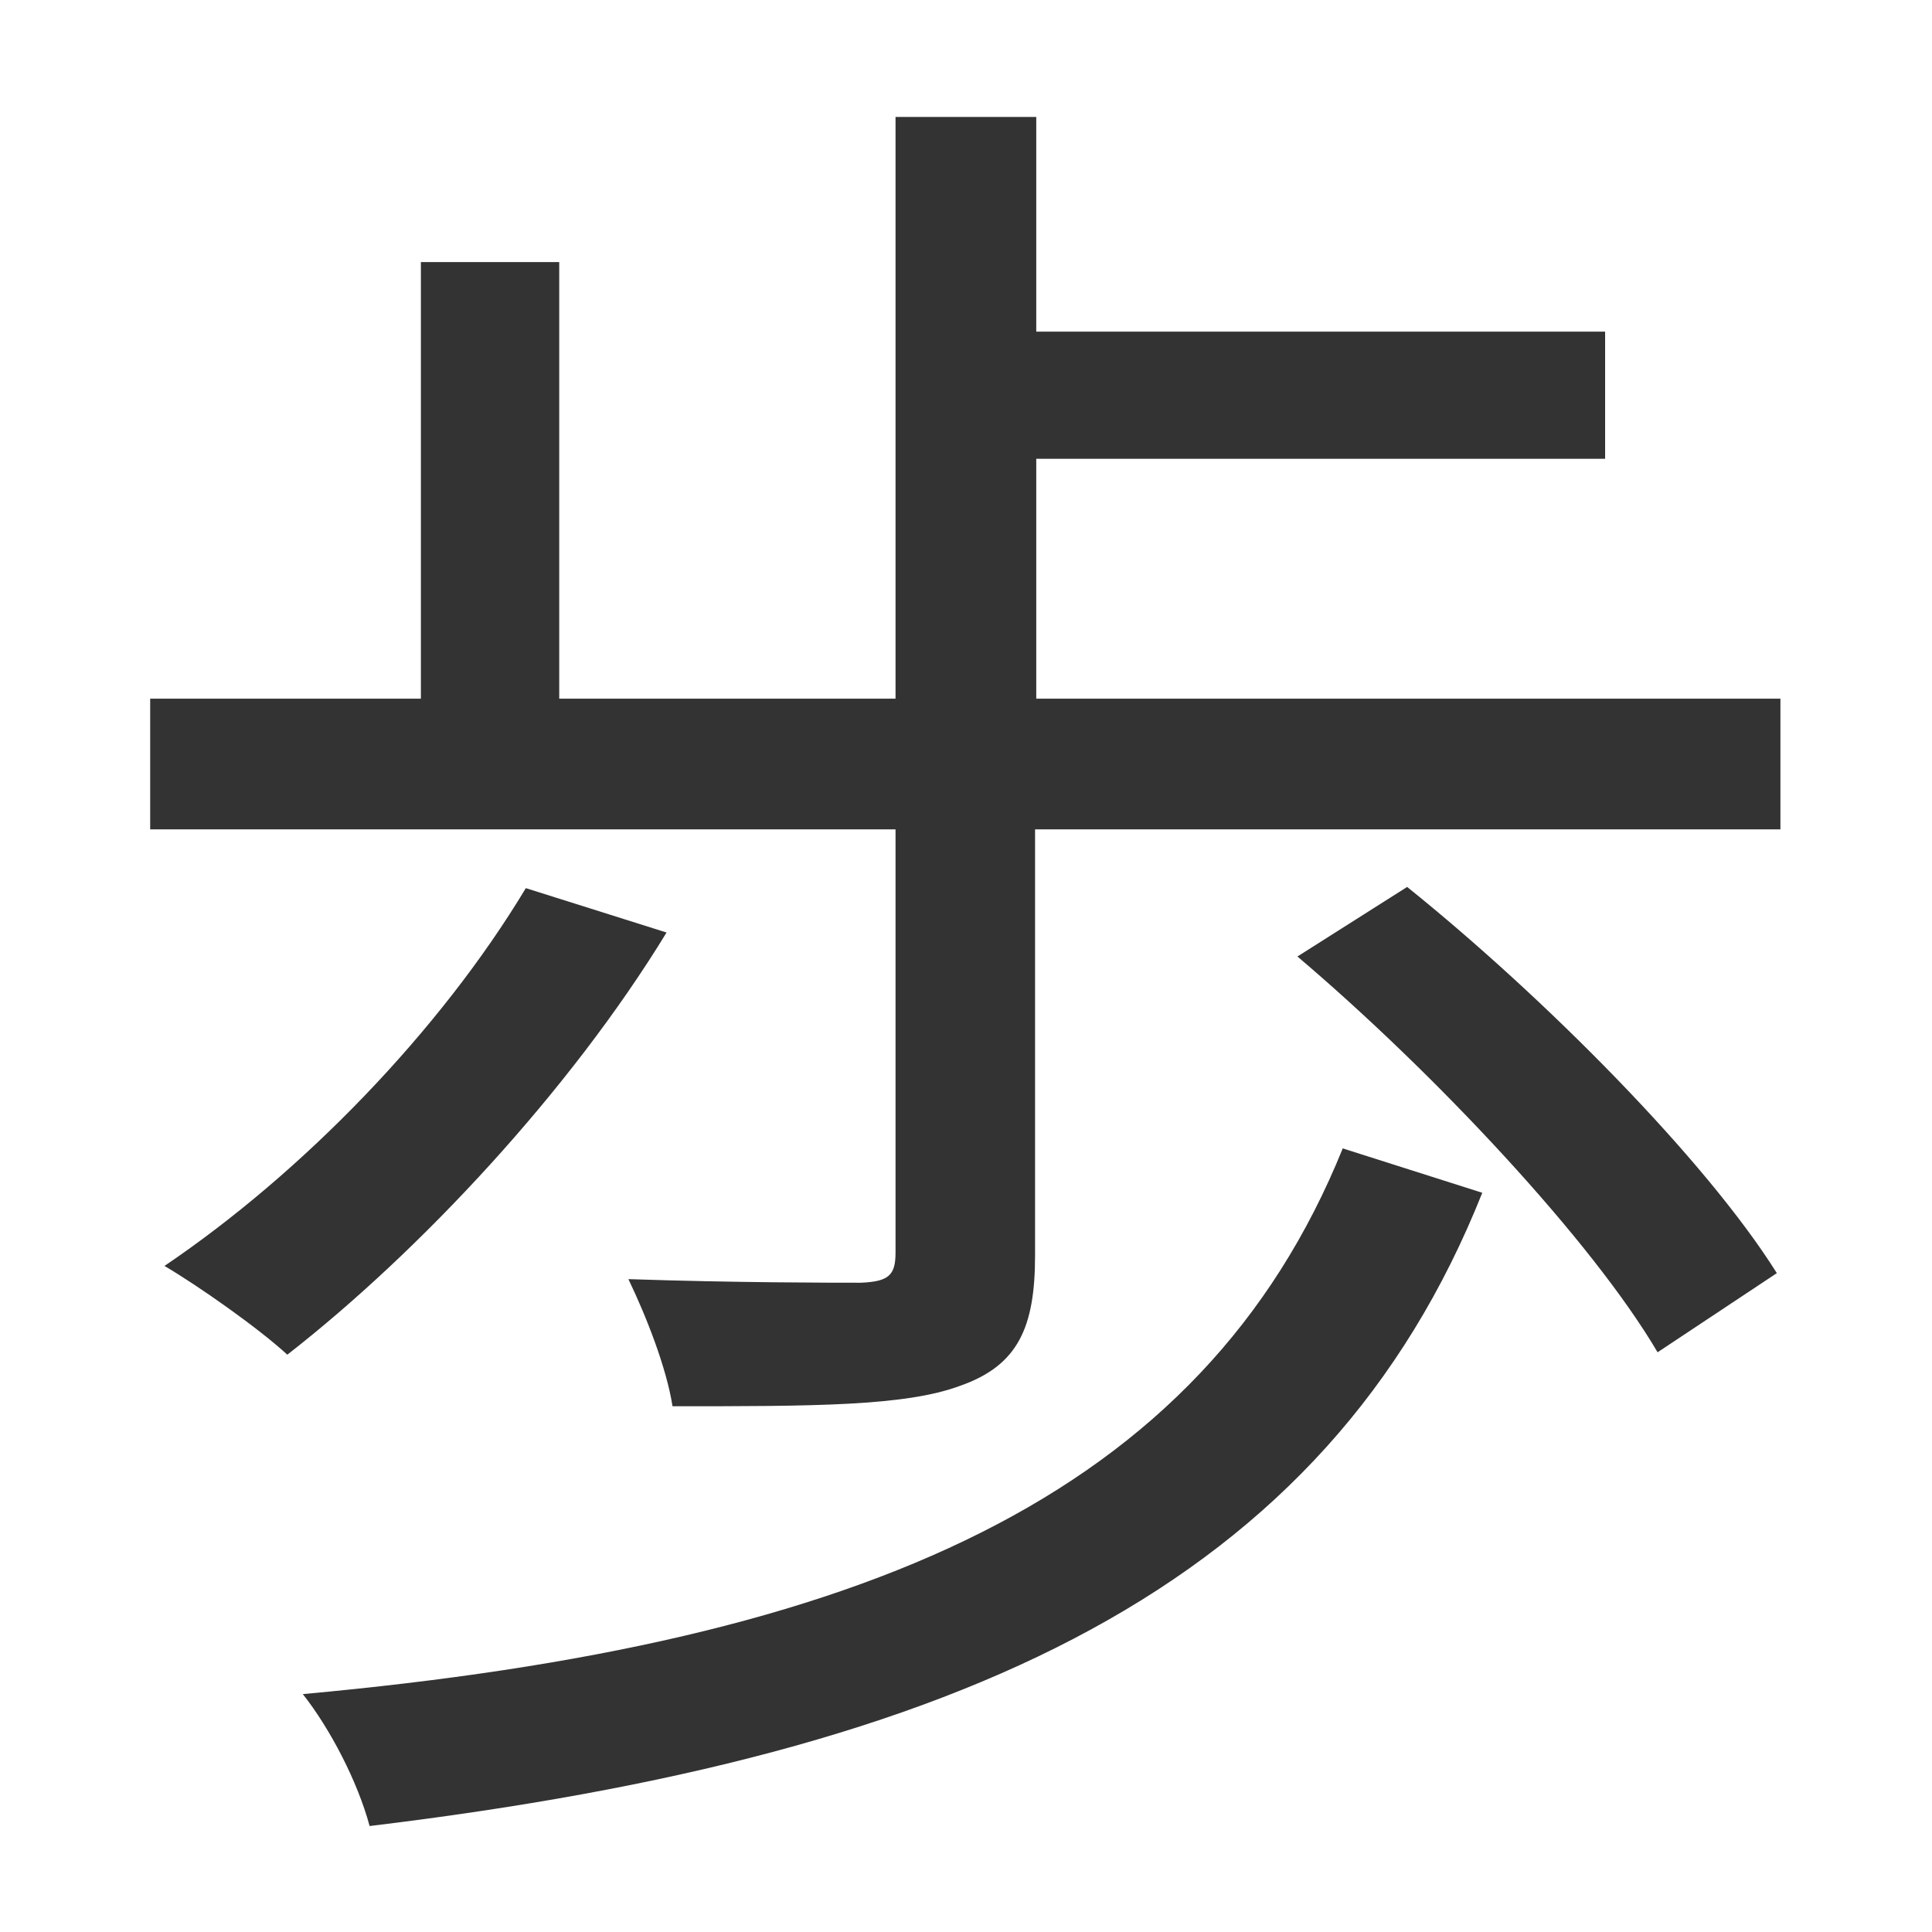
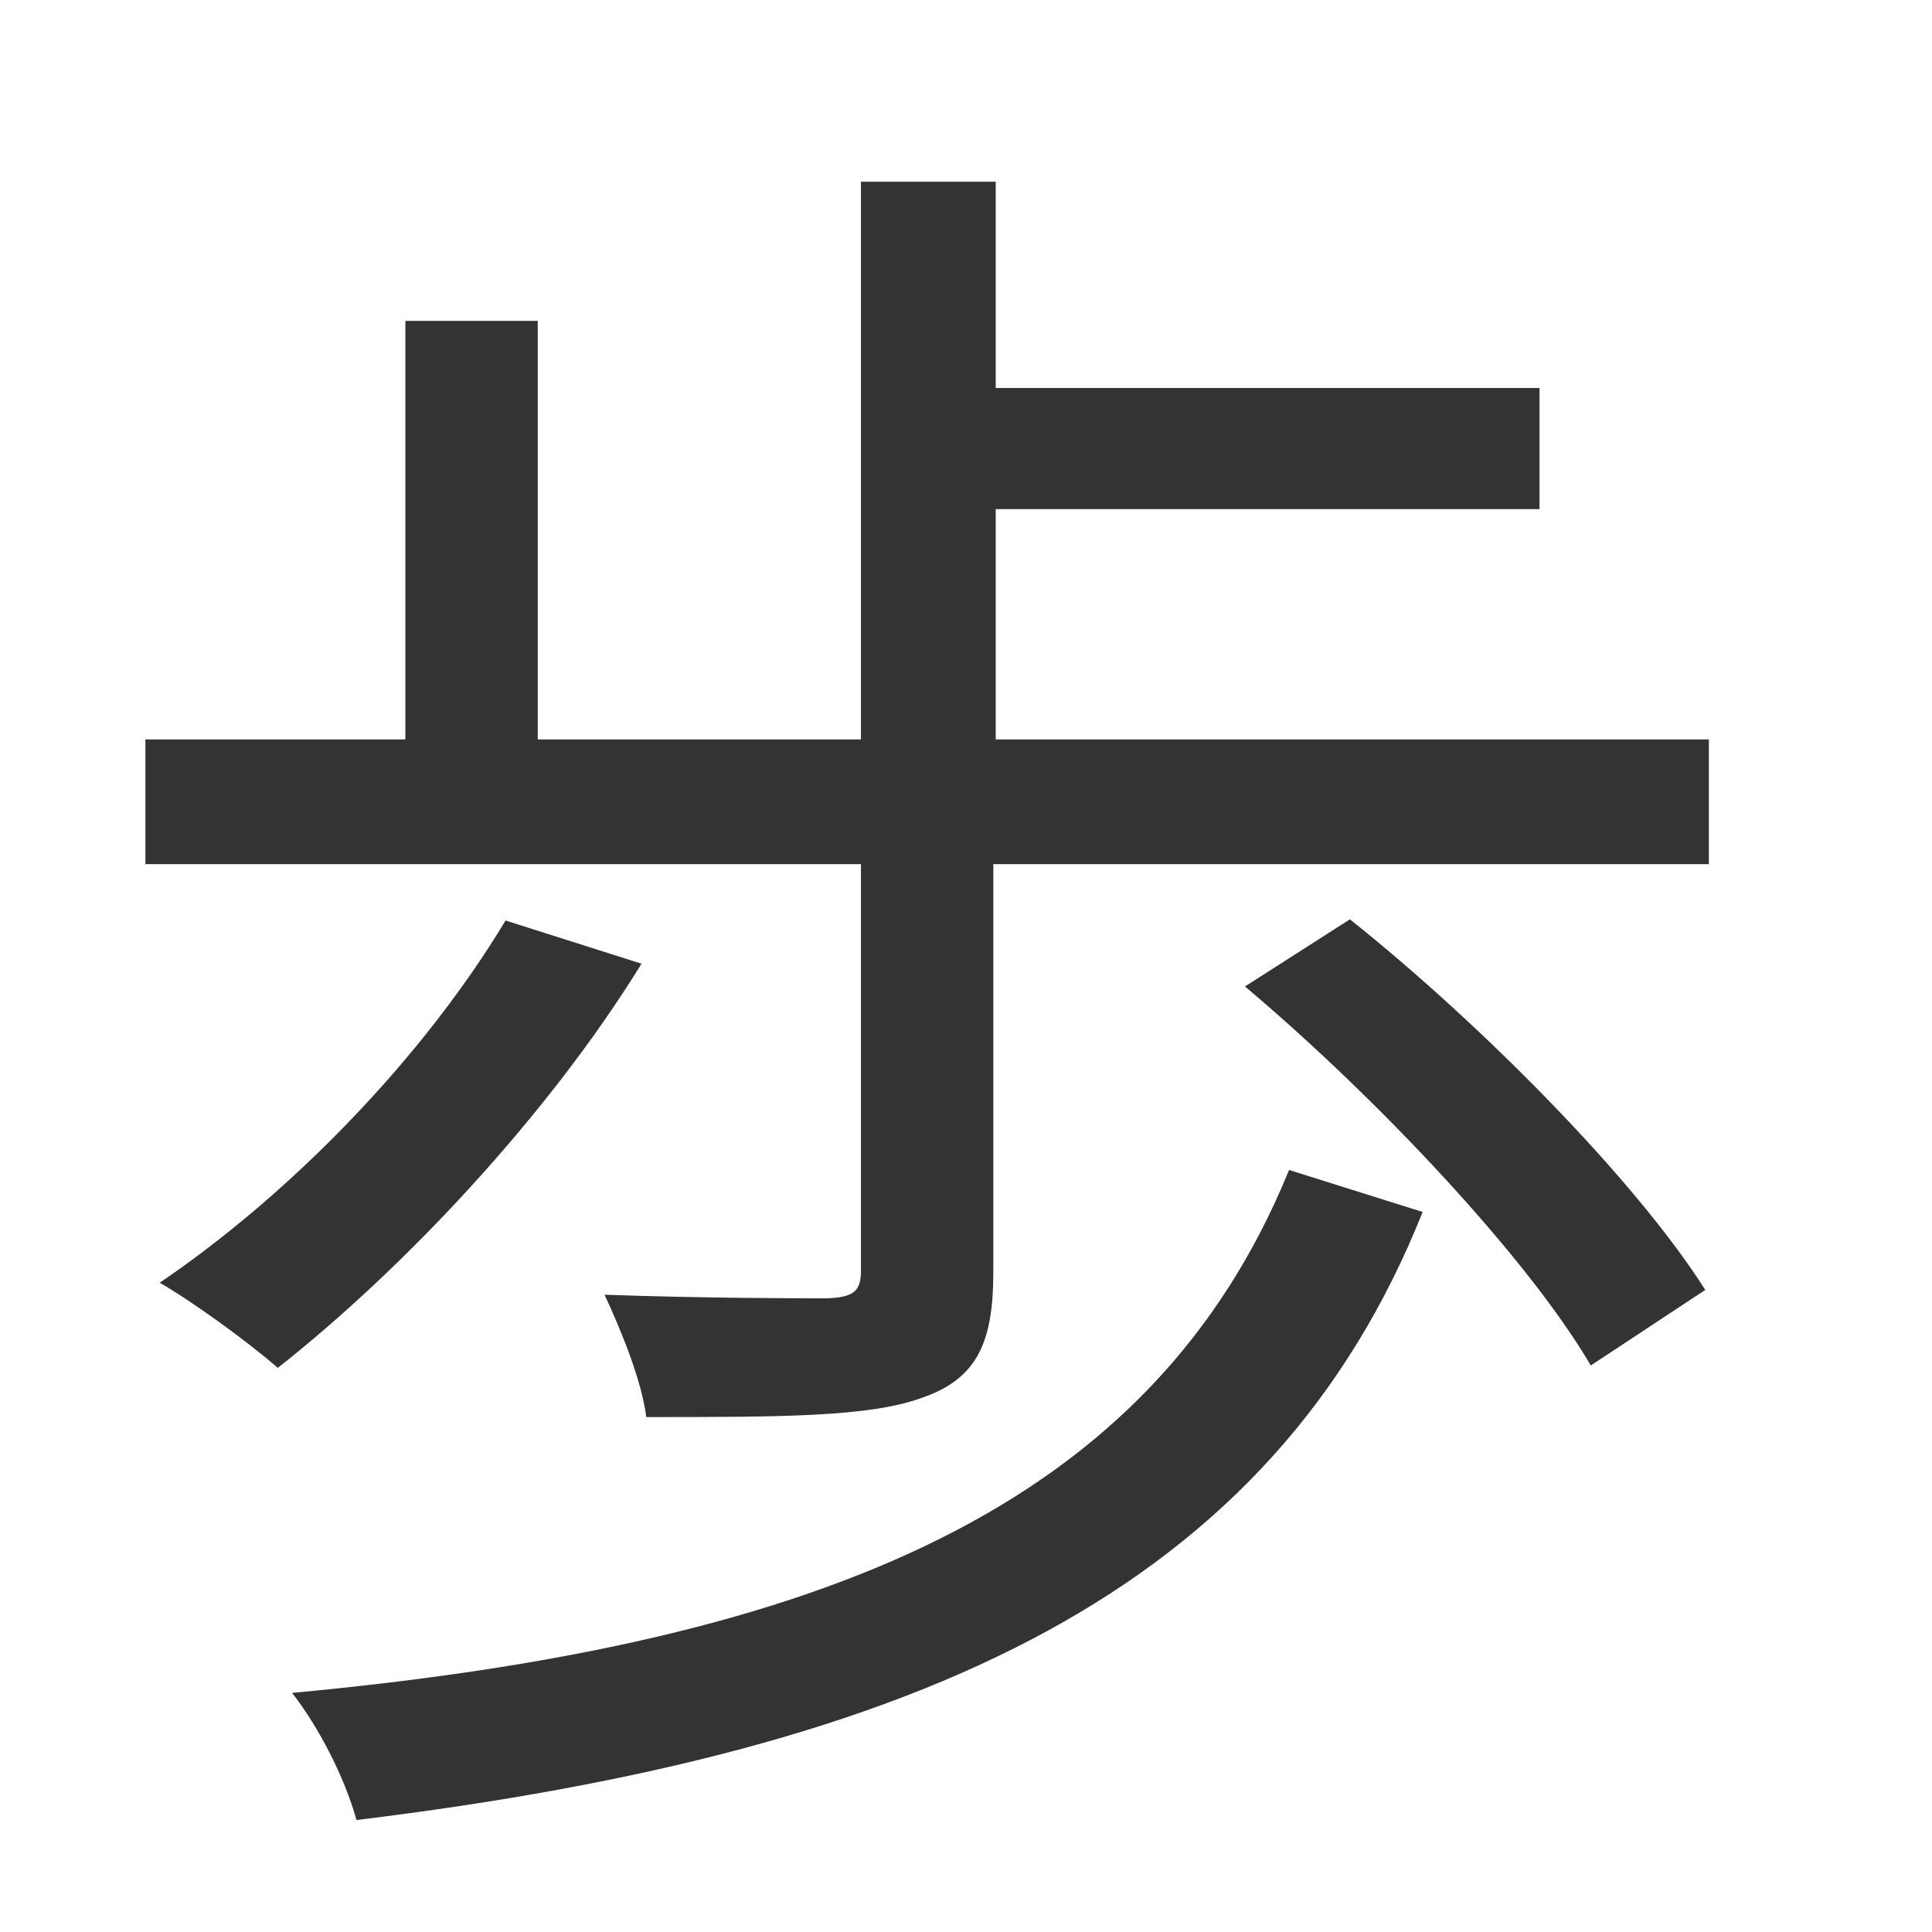
<svg xmlns="http://www.w3.org/2000/svg" viewBox="0 0 500 500">
-   <text x="125.571" y="107.306" style="white-space: pre; fill: rgb(51, 51, 51); font-family: sans-serif; font-size: 24px;" transform="matrix(19.7527, 0, 0, 19.86498, -2468.03, -1700.933)">歩</text>
+   <text x="125.571" y="107.306" style="white-space: pre; fill: rgb(51, 51, 51); font-family: sans-serif; font-size: 23px;" transform="matrix(19.7527, 0, 0, 19.86498, -2468.03, -1700.933)">歩</text>
</svg>
